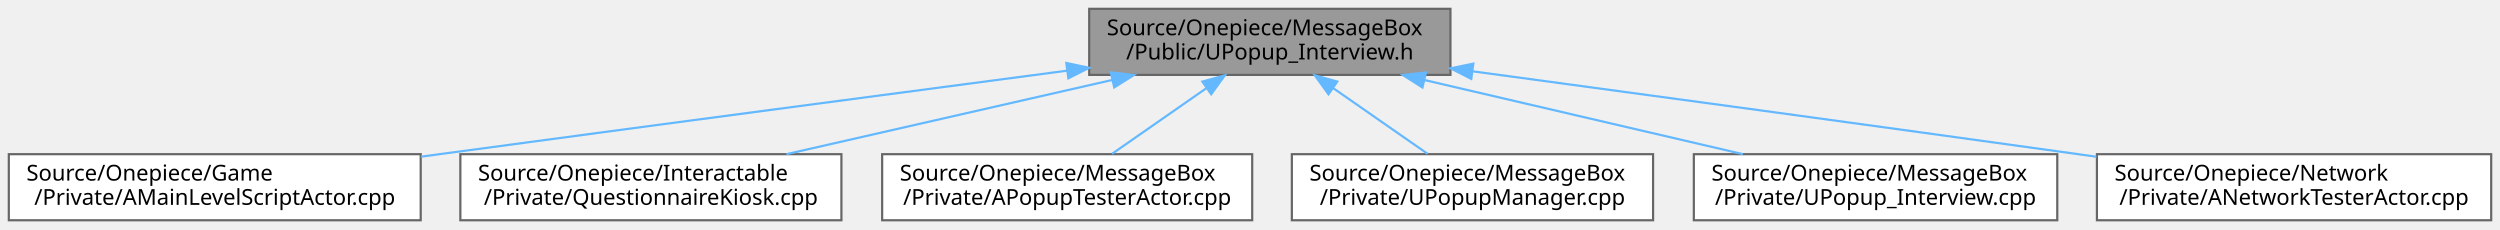
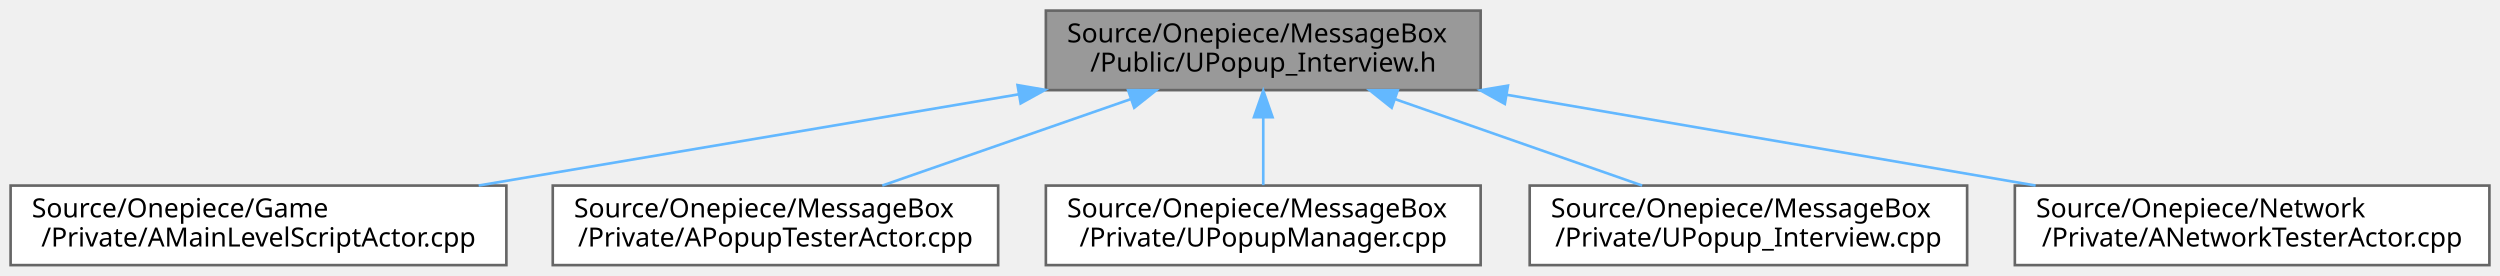
- <svg xmlns="http://www.w3.org/2000/svg" xmlns:xlink="http://www.w3.org/1999/xlink" width="1135pt" height="104pt" viewBox="0.00 0.00 1135.00 104.00">
+ <svg xmlns="http://www.w3.org/2000/svg" xmlns:xlink="http://www.w3.org/1999/xlink" width="943pt" height="104pt" viewBox="0.00 0.00 943.00 104.00">
  <g id="graph0" class="graph" transform="scale(1 1) rotate(0) translate(4 100)">
    <g id="Node000001" class="node">
      <g id="a_Node000001">
        <a xlink:title=" ">
-           <polygon fill="#999999" stroke="#666666" points="654.5,-96 490.5,-96 490.5,-66 654.5,-66 654.5,-96" />
-           <text text-anchor="start" x="498.5" y="-84" font-family="Malgun Gothic" font-size="10.00">Source/Onepiece/MessageBox</text>
-           <text text-anchor="middle" x="572.5" y="-73" font-family="Malgun Gothic" font-size="10.00">/Public/UPopup_Interview.h</text>
+           <polygon fill="#999999" stroke="#666666" points="554.5,-96 390.5,-96 390.5,-66 554.5,-66 554.5,-96" />
+           <text text-anchor="start" x="398.5" y="-84" font-family="Malgun Gothic" font-size="10.00">Source/Onepiece/MessageBox</text>
+           <text text-anchor="middle" x="472.5" y="-73" font-family="Malgun Gothic" font-size="10.00">/Public/UPopup_Interview.h</text>
        </a>
      </g>
    </g>
    <g id="Node000002" class="node">
      <g id="a_Node000002">
        <a xlink:href="AMainLevelScriptActor_8cpp.html" target="_top" xlink:title=" ">
          <polygon fill="white" stroke="#666666" points="187,-30 0,-30 0,0 187,0 187,-30" />
          <text text-anchor="start" x="8" y="-18" font-family="Malgun Gothic" font-size="10.00">Source/Onepiece/Game</text>
          <text text-anchor="middle" x="93.5" y="-7" font-family="Malgun Gothic" font-size="10.00">/Private/AMainLevelScriptActor.cpp</text>
        </a>
      </g>
    </g>
    <g id="edge1_Node000001_Node000002" class="edge">
      <g id="a_edge1_Node000001_Node000002">
        <a xlink:title=" ">
-           <path fill="none" stroke="#63b8ff" d="M480.42,-67.91C404.08,-57.85 292.72,-43.12 195.5,-30 192.75,-29.63 189.97,-29.25 187.15,-28.87" />
-           <polygon fill="#63b8ff" stroke="#63b8ff" points="480.11,-71.4 490.49,-69.23 481.03,-64.46 480.11,-71.4" />
+           <path fill="none" stroke="#63b8ff" d="M380.07,-64.39C317.91,-53.89 236.66,-40.17 176.56,-30.03" />
+           <polygon fill="#63b8ff" stroke="#63b8ff" points="379.82,-67.9 390.26,-66.11 380.99,-61 379.82,-67.9" />
        </a>
      </g>
    </g>
    <g id="Node000003" class="node">
      <g id="a_Node000003">
-         <a xlink:href="QuestionnaireKiosk_8cpp.html" target="_top" xlink:title=" ">
-           <polygon fill="white" stroke="#666666" points="378,-30 205,-30 205,0 378,0 378,-30" />
-           <text text-anchor="start" x="213" y="-18" font-family="Malgun Gothic" font-size="10.00">Source/Onepiece/Interactable</text>
-           <text text-anchor="middle" x="291.5" y="-7" font-family="Malgun Gothic" font-size="10.00">/Private/QuestionnaireKiosk.cpp</text>
+         <a xlink:href="APopupTesterActor_8cpp.html" target="_top" xlink:title=" ">
+           <polygon fill="white" stroke="#666666" points="372.5,-30 204.5,-30 204.5,0 372.5,0 372.5,-30" />
+           <text text-anchor="start" x="212.5" y="-18" font-family="Malgun Gothic" font-size="10.00">Source/Onepiece/MessageBox</text>
+           <text text-anchor="middle" x="288.5" y="-7" font-family="Malgun Gothic" font-size="10.00">/Private/APopupTesterActor.cpp</text>
        </a>
      </g>
    </g>
    <g id="edge2_Node000001_Node000003" class="edge">
      <g id="a_edge2_Node000001_Node000003">
        <a xlink:title=" ">
-           <path fill="none" stroke="#63b8ff" d="M500.99,-63.71C455.29,-53.31 396.64,-39.95 353.02,-30.01" />
-           <polygon fill="#63b8ff" stroke="#63b8ff" points="500.31,-67.15 510.83,-65.95 501.86,-60.32 500.31,-67.15" />
+           <path fill="none" stroke="#63b8ff" d="M422.45,-62.59C393.03,-52.36 356.33,-39.59 328.79,-30.01" />
+           <polygon fill="#63b8ff" stroke="#63b8ff" points="421.53,-65.98 432.12,-65.95 423.83,-59.36 421.53,-65.98" />
        </a>
      </g>
    </g>
    <g id="Node000004" class="node">
      <g id="a_Node000004">
-         <a xlink:href="APopupTesterActor_8cpp.html" target="_top" xlink:title=" ">
-           <polygon fill="white" stroke="#666666" points="564.5,-30 396.5,-30 396.5,0 564.5,0 564.5,-30" />
-           <text text-anchor="start" x="404.5" y="-18" font-family="Malgun Gothic" font-size="10.00">Source/Onepiece/MessageBox</text>
-           <text text-anchor="middle" x="480.5" y="-7" font-family="Malgun Gothic" font-size="10.00">/Private/APopupTesterActor.cpp</text>
+         <a xlink:href="UPopupManager_8cpp.html" target="_top" xlink:title=" ">
+           <polygon fill="white" stroke="#666666" points="554.5,-30 390.5,-30 390.5,0 554.5,0 554.5,-30" />
+           <text text-anchor="start" x="398.5" y="-18" font-family="Malgun Gothic" font-size="10.00">Source/Onepiece/MessageBox</text>
+           <text text-anchor="middle" x="472.5" y="-7" font-family="Malgun Gothic" font-size="10.00">/Private/UPopupManager.cpp</text>
        </a>
      </g>
    </g>
    <g id="edge3_Node000001_Node000004" class="edge">
      <g id="a_edge3_Node000001_Node000004">
        <a xlink:title=" ">
-           <path fill="none" stroke="#63b8ff" d="M543.79,-60.03C529.87,-50.34 513.47,-38.94 500.86,-30.16" />
-           <polygon fill="#63b8ff" stroke="#63b8ff" points="541.87,-62.96 552.08,-65.8 545.87,-57.21 541.87,-62.96" />
+           <path fill="none" stroke="#63b8ff" d="M472.5,-55.54C472.5,-46.96 472.5,-37.61 472.5,-30.16" />
+           <polygon fill="#63b8ff" stroke="#63b8ff" points="469,-55.8 472.5,-65.8 476,-55.8 469,-55.8" />
        </a>
      </g>
    </g>
    <g id="Node000005" class="node">
      <g id="a_Node000005">
-         <a xlink:href="UPopupManager_8cpp.html" target="_top" xlink:title=" ">
-           <polygon fill="white" stroke="#666666" points="746.5,-30 582.5,-30 582.5,0 746.5,0 746.5,-30" />
-           <text text-anchor="start" x="590.5" y="-18" font-family="Malgun Gothic" font-size="10.00">Source/Onepiece/MessageBox</text>
-           <text text-anchor="middle" x="664.5" y="-7" font-family="Malgun Gothic" font-size="10.00">/Private/UPopupManager.cpp</text>
+         <a xlink:href="UPopup__Interview_8cpp.html" target="_top" xlink:title=" ">
+           <polygon fill="white" stroke="#666666" points="738,-30 573,-30 573,0 738,0 738,-30" />
+           <text text-anchor="start" x="581" y="-18" font-family="Malgun Gothic" font-size="10.00">Source/Onepiece/MessageBox</text>
+           <text text-anchor="middle" x="655.5" y="-7" font-family="Malgun Gothic" font-size="10.00">/Private/UPopup_Interview.cpp</text>
        </a>
      </g>
    </g>
    <g id="edge4_Node000001_Node000005" class="edge">
      <g id="a_edge4_Node000001_Node000005">
        <a xlink:title=" ">
-           <path fill="none" stroke="#63b8ff" d="M601.21,-60.03C615.13,-50.34 631.53,-38.94 644.14,-30.16" />
-           <polygon fill="#63b8ff" stroke="#63b8ff" points="599.13,-57.21 592.92,-65.8 603.13,-62.96 599.13,-57.21" />
+           <path fill="none" stroke="#63b8ff" d="M522.28,-62.59C551.54,-52.36 588.04,-39.59 615.43,-30.01" />
+           <polygon fill="#63b8ff" stroke="#63b8ff" points="520.94,-59.35 512.66,-65.95 523.25,-65.96 520.94,-59.35" />
        </a>
      </g>
    </g>
    <g id="Node000006" class="node">
      <g id="a_Node000006">
-         <a xlink:href="UPopup__Interview_8cpp.html" target="_top" xlink:title=" ">
-           <polygon fill="white" stroke="#666666" points="930,-30 765,-30 765,0 930,0 930,-30" />
-           <text text-anchor="start" x="773" y="-18" font-family="Malgun Gothic" font-size="10.00">Source/Onepiece/MessageBox</text>
-           <text text-anchor="middle" x="847.5" y="-7" font-family="Malgun Gothic" font-size="10.00">/Private/UPopup_Interview.cpp</text>
+         <a xlink:href="ANetworkTesterActor_8cpp.html" target="_top" xlink:title="ANetworkTesterActor의 동작을 구현합니다.">
+           <polygon fill="white" stroke="#666666" points="935,-30 756,-30 756,0 935,0 935,-30" />
+           <text text-anchor="start" x="764" y="-18" font-family="Malgun Gothic" font-size="10.00">Source/Onepiece/Network</text>
+           <text text-anchor="middle" x="845.5" y="-7" font-family="Malgun Gothic" font-size="10.00">/Private/ANetworkTesterActor.cpp</text>
        </a>
      </g>
    </g>
    <g id="edge5_Node000001_Node000006" class="edge">
      <g id="a_edge5_Node000001_Node000006">
        <a xlink:title=" ">
-           <path fill="none" stroke="#63b8ff" d="M642.76,-63.65C687.44,-53.25 744.7,-39.93 787.29,-30.01" />
-           <polygon fill="#63b8ff" stroke="#63b8ff" points="641.8,-60.28 632.85,-65.95 643.38,-67.1 641.8,-60.28" />
-         </a>
-       </g>
-     </g>
-     <g id="Node000007" class="node">
-       <g id="a_Node000007">
-         <a xlink:href="ANetworkTesterActor_8cpp.html" target="_top" xlink:title="ANetworkTesterActor의 동작을 구현합니다.">
-           <polygon fill="white" stroke="#666666" points="1127,-30 948,-30 948,0 1127,0 1127,-30" />
-           <text text-anchor="start" x="956" y="-18" font-family="Malgun Gothic" font-size="10.00">Source/Onepiece/Network</text>
-           <text text-anchor="middle" x="1037.5" y="-7" font-family="Malgun Gothic" font-size="10.00">/Private/ANetworkTesterActor.cpp</text>
-         </a>
-       </g>
-     </g>
-     <g id="edge6_Node000001_Node000007" class="edge">
-       <g id="a_edge6_Node000001_Node000007">
-         <a xlink:title=" ">
-           <path fill="none" stroke="#63b8ff" d="M664.76,-67.6C739,-57.58 845.98,-43.05 939.5,-30 942.22,-29.62 944.99,-29.23 947.78,-28.84" />
-           <polygon fill="#63b8ff" stroke="#63b8ff" points="663.95,-64.18 654.51,-68.98 664.89,-71.11 663.95,-64.18" />
+           <path fill="none" stroke="#63b8ff" d="M564.38,-64.24C625.46,-53.75 704.97,-40.11 763.83,-30.01" />
+           <polygon fill="#63b8ff" stroke="#63b8ff" points="563.62,-60.81 554.36,-65.95 564.8,-67.71 563.62,-60.81" />
        </a>
      </g>
    </g>
  </g>
</svg>
